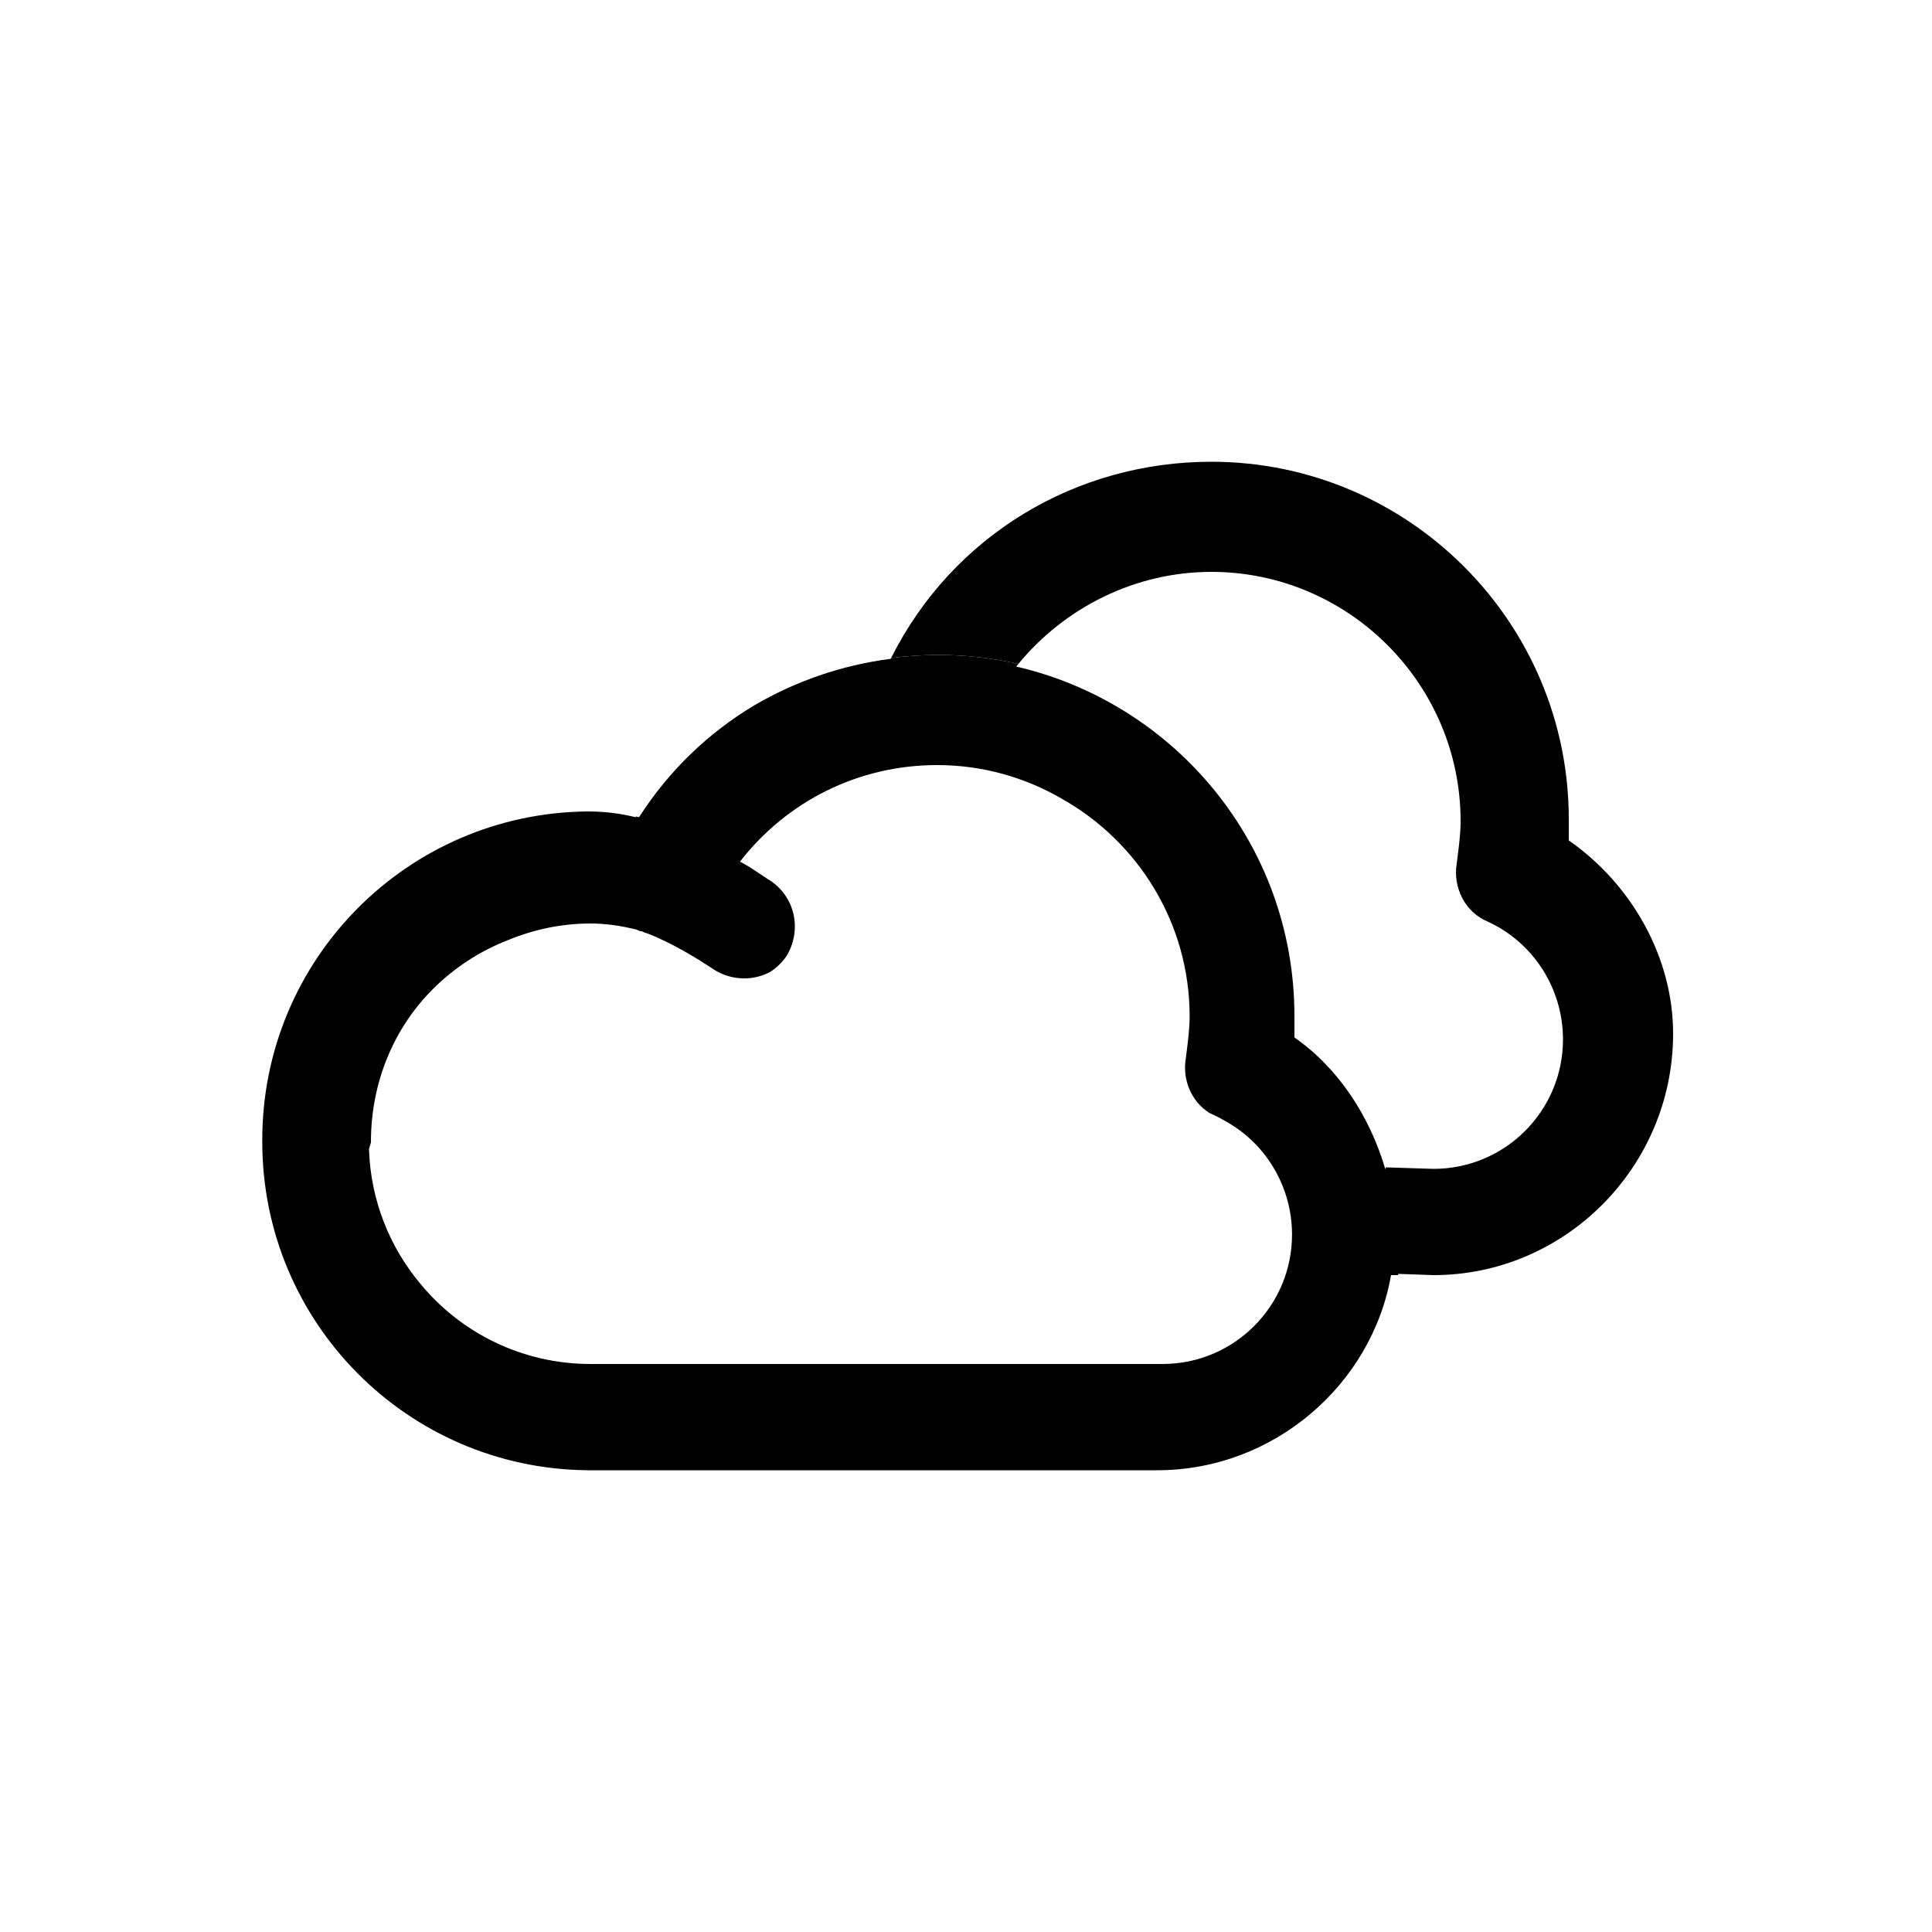
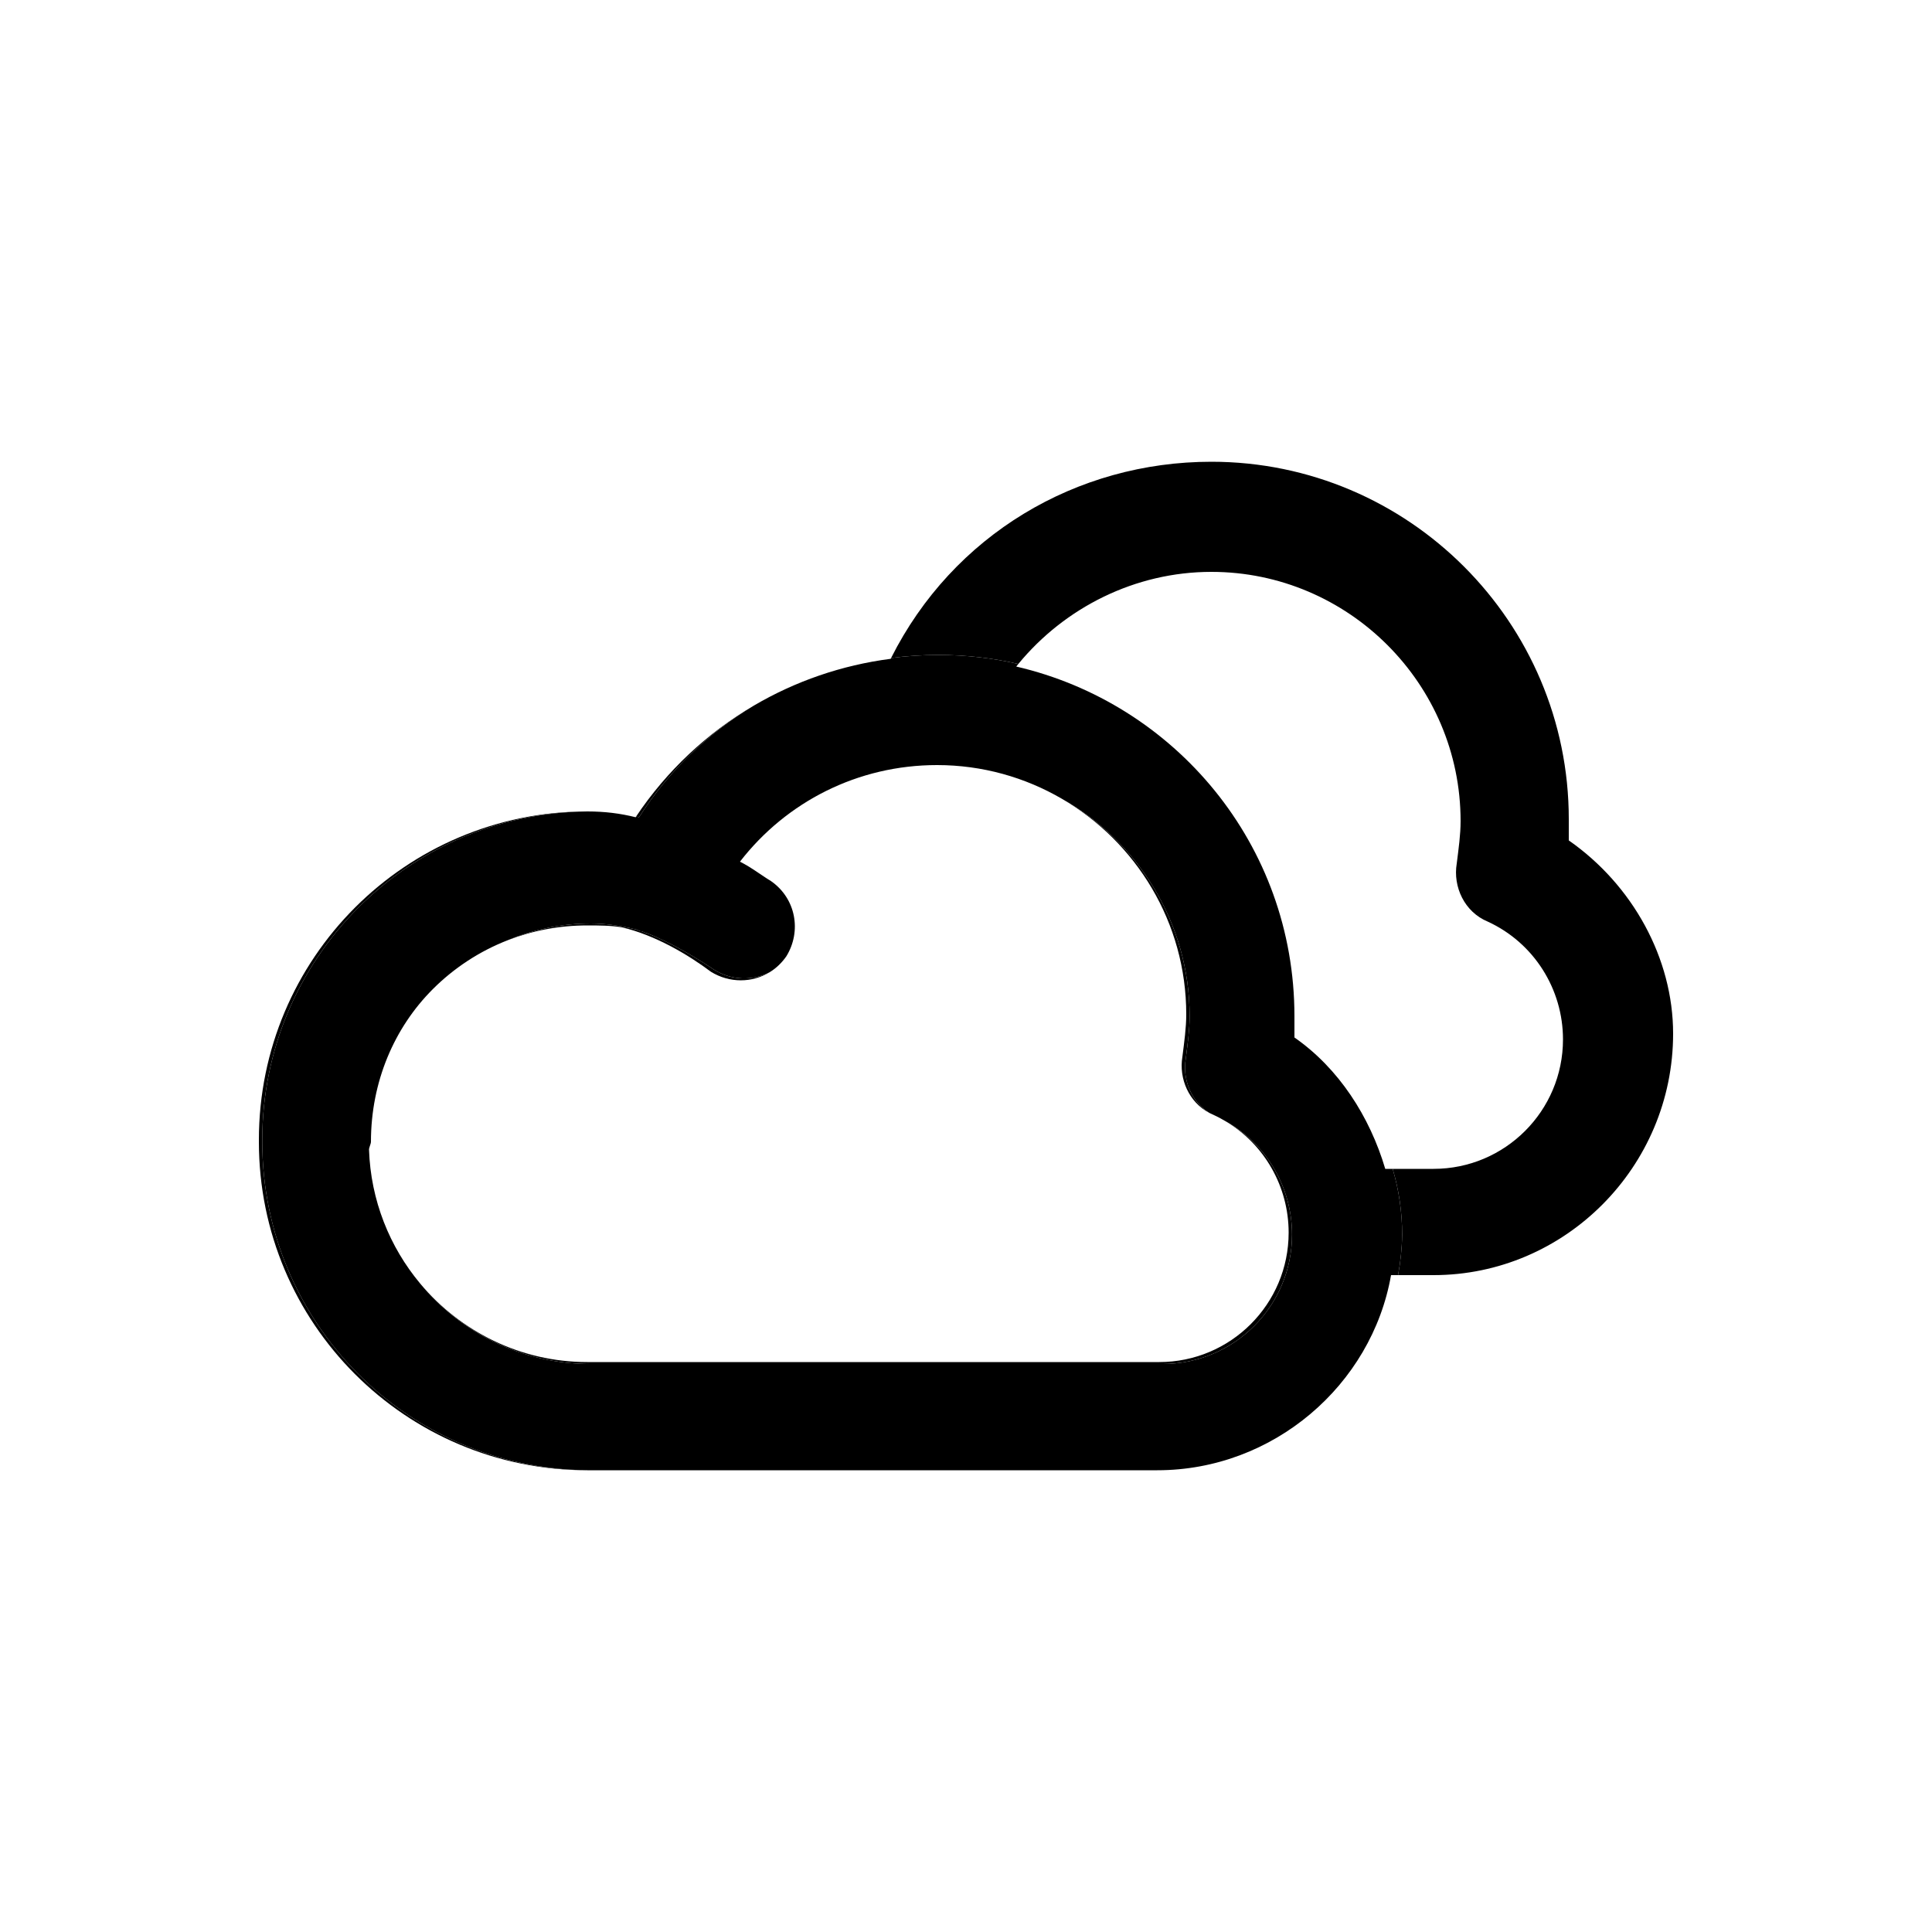
<svg xmlns="http://www.w3.org/2000/svg" width="100%" height="100%" viewBox="0 0 32 32" version="1.1" xml:space="preserve" style="fill-rule:evenodd;clip-rule:evenodd;stroke-linejoin:round;stroke-miterlimit:2;">
  <g transform="matrix(1,0,0,1,-0.256,0.928)">
-     <path d="M15.015,9.971C16.041,7.931 18.085,6.72 20.32,6.72C23.584,6.72 26.24,9.376 26.24,12.64L26.24,12.992C27.296,13.728 27.968,14.944 27.968,16.192C27.968,18.4 26.176,20.192 24,20.192L23.293,20.167C23.334,19.949 23.357,19.724 23.36,19.495C23.36,19.122 23.306,18.756 23.204,18.407L24,18.432C25.184,18.432 26.144,17.472 26.144,16.288C26.144,15.456 25.664,14.688 24.896,14.336C24.512,14.176 24.32,13.76 24.384,13.376C24.416,13.12 24.448,12.896 24.448,12.672C24.448,10.4 22.592,8.544 20.32,8.544C19.059,8.544 17.892,9.134 17.123,10.069C16.697,9.971 16.254,9.92 15.8,9.92C15.535,9.92 15.273,9.937 15.015,9.971Z" />
+     <path d="M9.984,23.424C6.976,23.424 4.544,20.992 4.544,17.984L4.544,17.952C4.544,14.944 6.976,12.512 9.984,12.512C7.002,12.542 4.6,14.963 4.6,17.952L4.6,17.984C4.6,20.973 7.002,23.394 9.984,23.424ZM10.792,12.596C11.3,11.837 11.969,11.212 12.742,10.759C11.987,11.212 11.334,11.837 10.84,12.608C10.824,12.604 10.808,12.6 10.792,12.596ZM15.015,9.971C16.041,7.931 18.085,6.72 20.32,6.72C23.584,6.72 26.24,9.376 26.24,12.64L26.24,12.992C27.296,13.728 27.968,14.944 27.968,16.192C27.968,18.4 26.176,20.192 24,20.192L23.412,20.192C23.453,19.974 23.477,19.749 23.48,19.52C23.48,19.147 23.426,18.781 23.323,18.432L24,18.432C25.184,18.432 26.144,17.472 26.144,16.288C26.144,15.456 25.664,14.688 24.896,14.336C24.512,14.176 24.32,13.76 24.384,13.376C24.416,13.12 24.448,12.896 24.448,12.672C24.448,10.4 22.592,8.544 20.32,8.544C19.059,8.544 17.892,9.134 17.123,10.069C16.697,9.971 16.254,9.92 15.8,9.92C15.535,9.92 15.273,9.937 15.015,9.971ZM7.215,20.331C7.88,21.126 8.875,21.632 9.984,21.632L19.456,21.632C20.64,21.632 21.6,20.672 21.6,19.488C21.6,18.73 21.202,18.025 20.55,17.64C21.235,18.017 21.656,18.741 21.656,19.52C21.656,20.704 20.696,21.664 19.512,21.664L10.04,21.664C8.898,21.664 7.883,21.144 7.215,20.331ZM20.288,17.506C19.947,17.329 19.78,16.938 19.84,16.576C19.872,16.32 19.904,16.096 19.904,15.872C19.904,14.351 19.073,13.017 17.842,12.301C19.103,13.009 19.96,14.36 19.96,15.904C19.96,16.128 19.928,16.352 19.896,16.608C19.839,16.95 19.985,17.317 20.288,17.506ZM13.007,15.173C12.715,15.354 12.339,15.357 12.032,15.168C11.648,14.88 11.104,14.56 10.56,14.432C10.368,14.4 10.176,14.4 9.984,14.4C9.516,14.4 9.075,14.487 8.673,14.642C9.096,14.467 9.557,14.368 10.04,14.368C10.264,14.368 10.52,14.4 10.776,14.464C10.808,14.464 10.84,14.496 10.872,14.496C10.904,14.496 10.936,14.528 10.968,14.528C11.384,14.688 11.8,14.944 12.088,15.136C12.375,15.313 12.724,15.322 13.007,15.173Z" />
  </g>
  <g transform="matrix(1,0,0,1,-0.256,0.928)">
    <path d="M9.984,12.512C10.272,12.512 10.528,12.544 10.784,12.608C10.787,12.604 10.789,12.6 10.792,12.596L10.84,12.608C11.334,11.837 11.987,11.212 12.742,10.759C13.428,10.356 14.197,10.089 15.008,9.984C15.01,9.98 15.012,9.975 15.015,9.971C15.273,9.937 15.535,9.92 15.8,9.92C16.254,9.92 16.697,9.971 17.123,10.069C17.111,10.083 17.1,10.098 17.088,10.112C19.712,10.72 21.696,13.056 21.696,15.904L21.696,16.256C22.432,16.768 22.944,17.568 23.2,18.432L23.323,18.432C23.426,18.781 23.48,19.147 23.48,19.52C23.477,19.749 23.453,19.974 23.412,20.192L23.296,20.192C22.976,22.016 21.344,23.424 19.424,23.424L9.984,23.424C7.002,23.394 4.6,20.973 4.6,17.984L4.6,17.952C4.6,14.963 7.002,12.542 9.984,12.512ZM8.673,14.642C8.195,14.827 7.772,15.108 7.424,15.456C6.784,16.096 6.4,16.992 6.4,17.984C6.4,18.016 6.368,18.08 6.368,18.112C6.396,18.955 6.71,19.726 7.215,20.331C7.883,21.144 8.898,21.664 10.04,21.664L19.512,21.664C20.696,21.664 21.656,20.704 21.656,19.52C21.656,18.741 21.235,18.017 20.55,17.64C20.486,17.602 20.42,17.567 20.352,17.536C20.33,17.527 20.309,17.517 20.288,17.506C19.985,17.317 19.839,16.95 19.896,16.608C19.928,16.352 19.96,16.128 19.96,15.904C19.96,14.36 19.103,13.009 17.842,12.301C17.233,11.947 16.527,11.744 15.776,11.744C14.464,11.744 13.28,12.352 12.512,13.344C12.704,13.44 12.864,13.568 13.024,13.664C13.44,13.952 13.536,14.496 13.28,14.912C13.204,15.021 13.111,15.109 13.007,15.173C12.724,15.322 12.375,15.313 12.088,15.136C11.8,14.944 11.384,14.688 10.968,14.528C10.936,14.528 10.904,14.496 10.872,14.496C10.84,14.496 10.808,14.464 10.776,14.464C10.52,14.4 10.264,14.368 10.04,14.368C9.557,14.368 9.096,14.467 8.673,14.642Z" />
  </g>
</svg>
